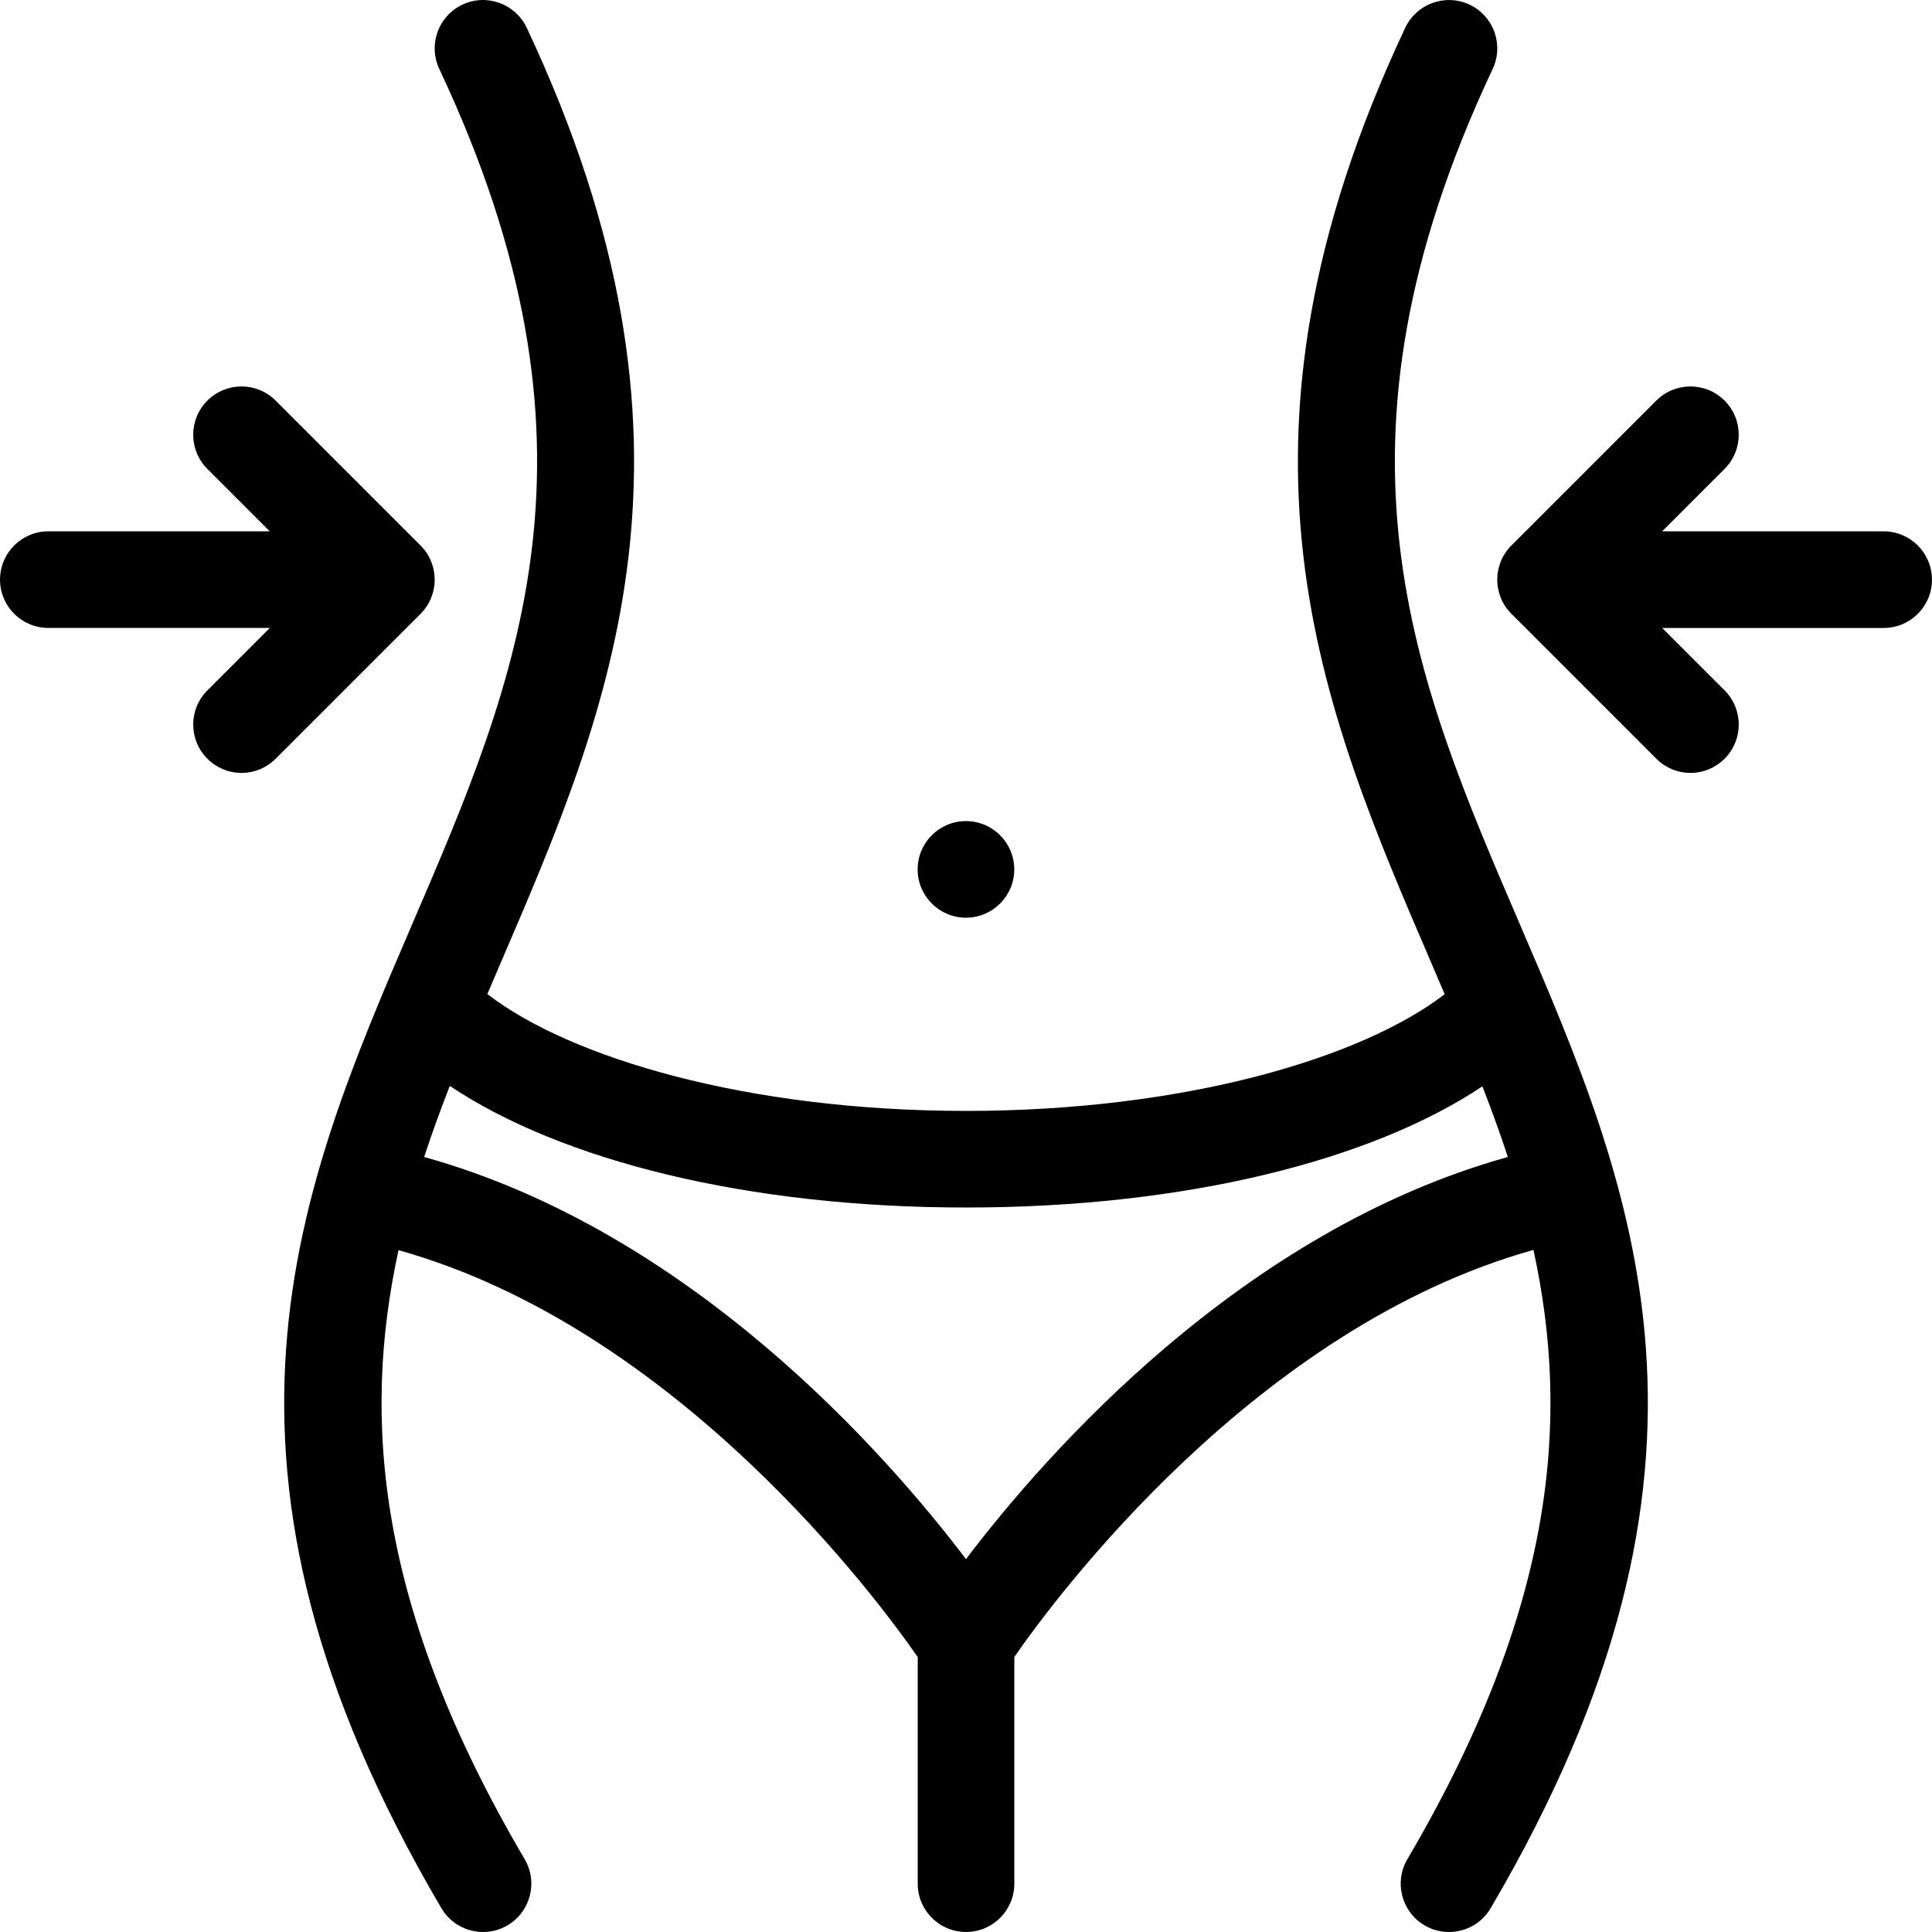
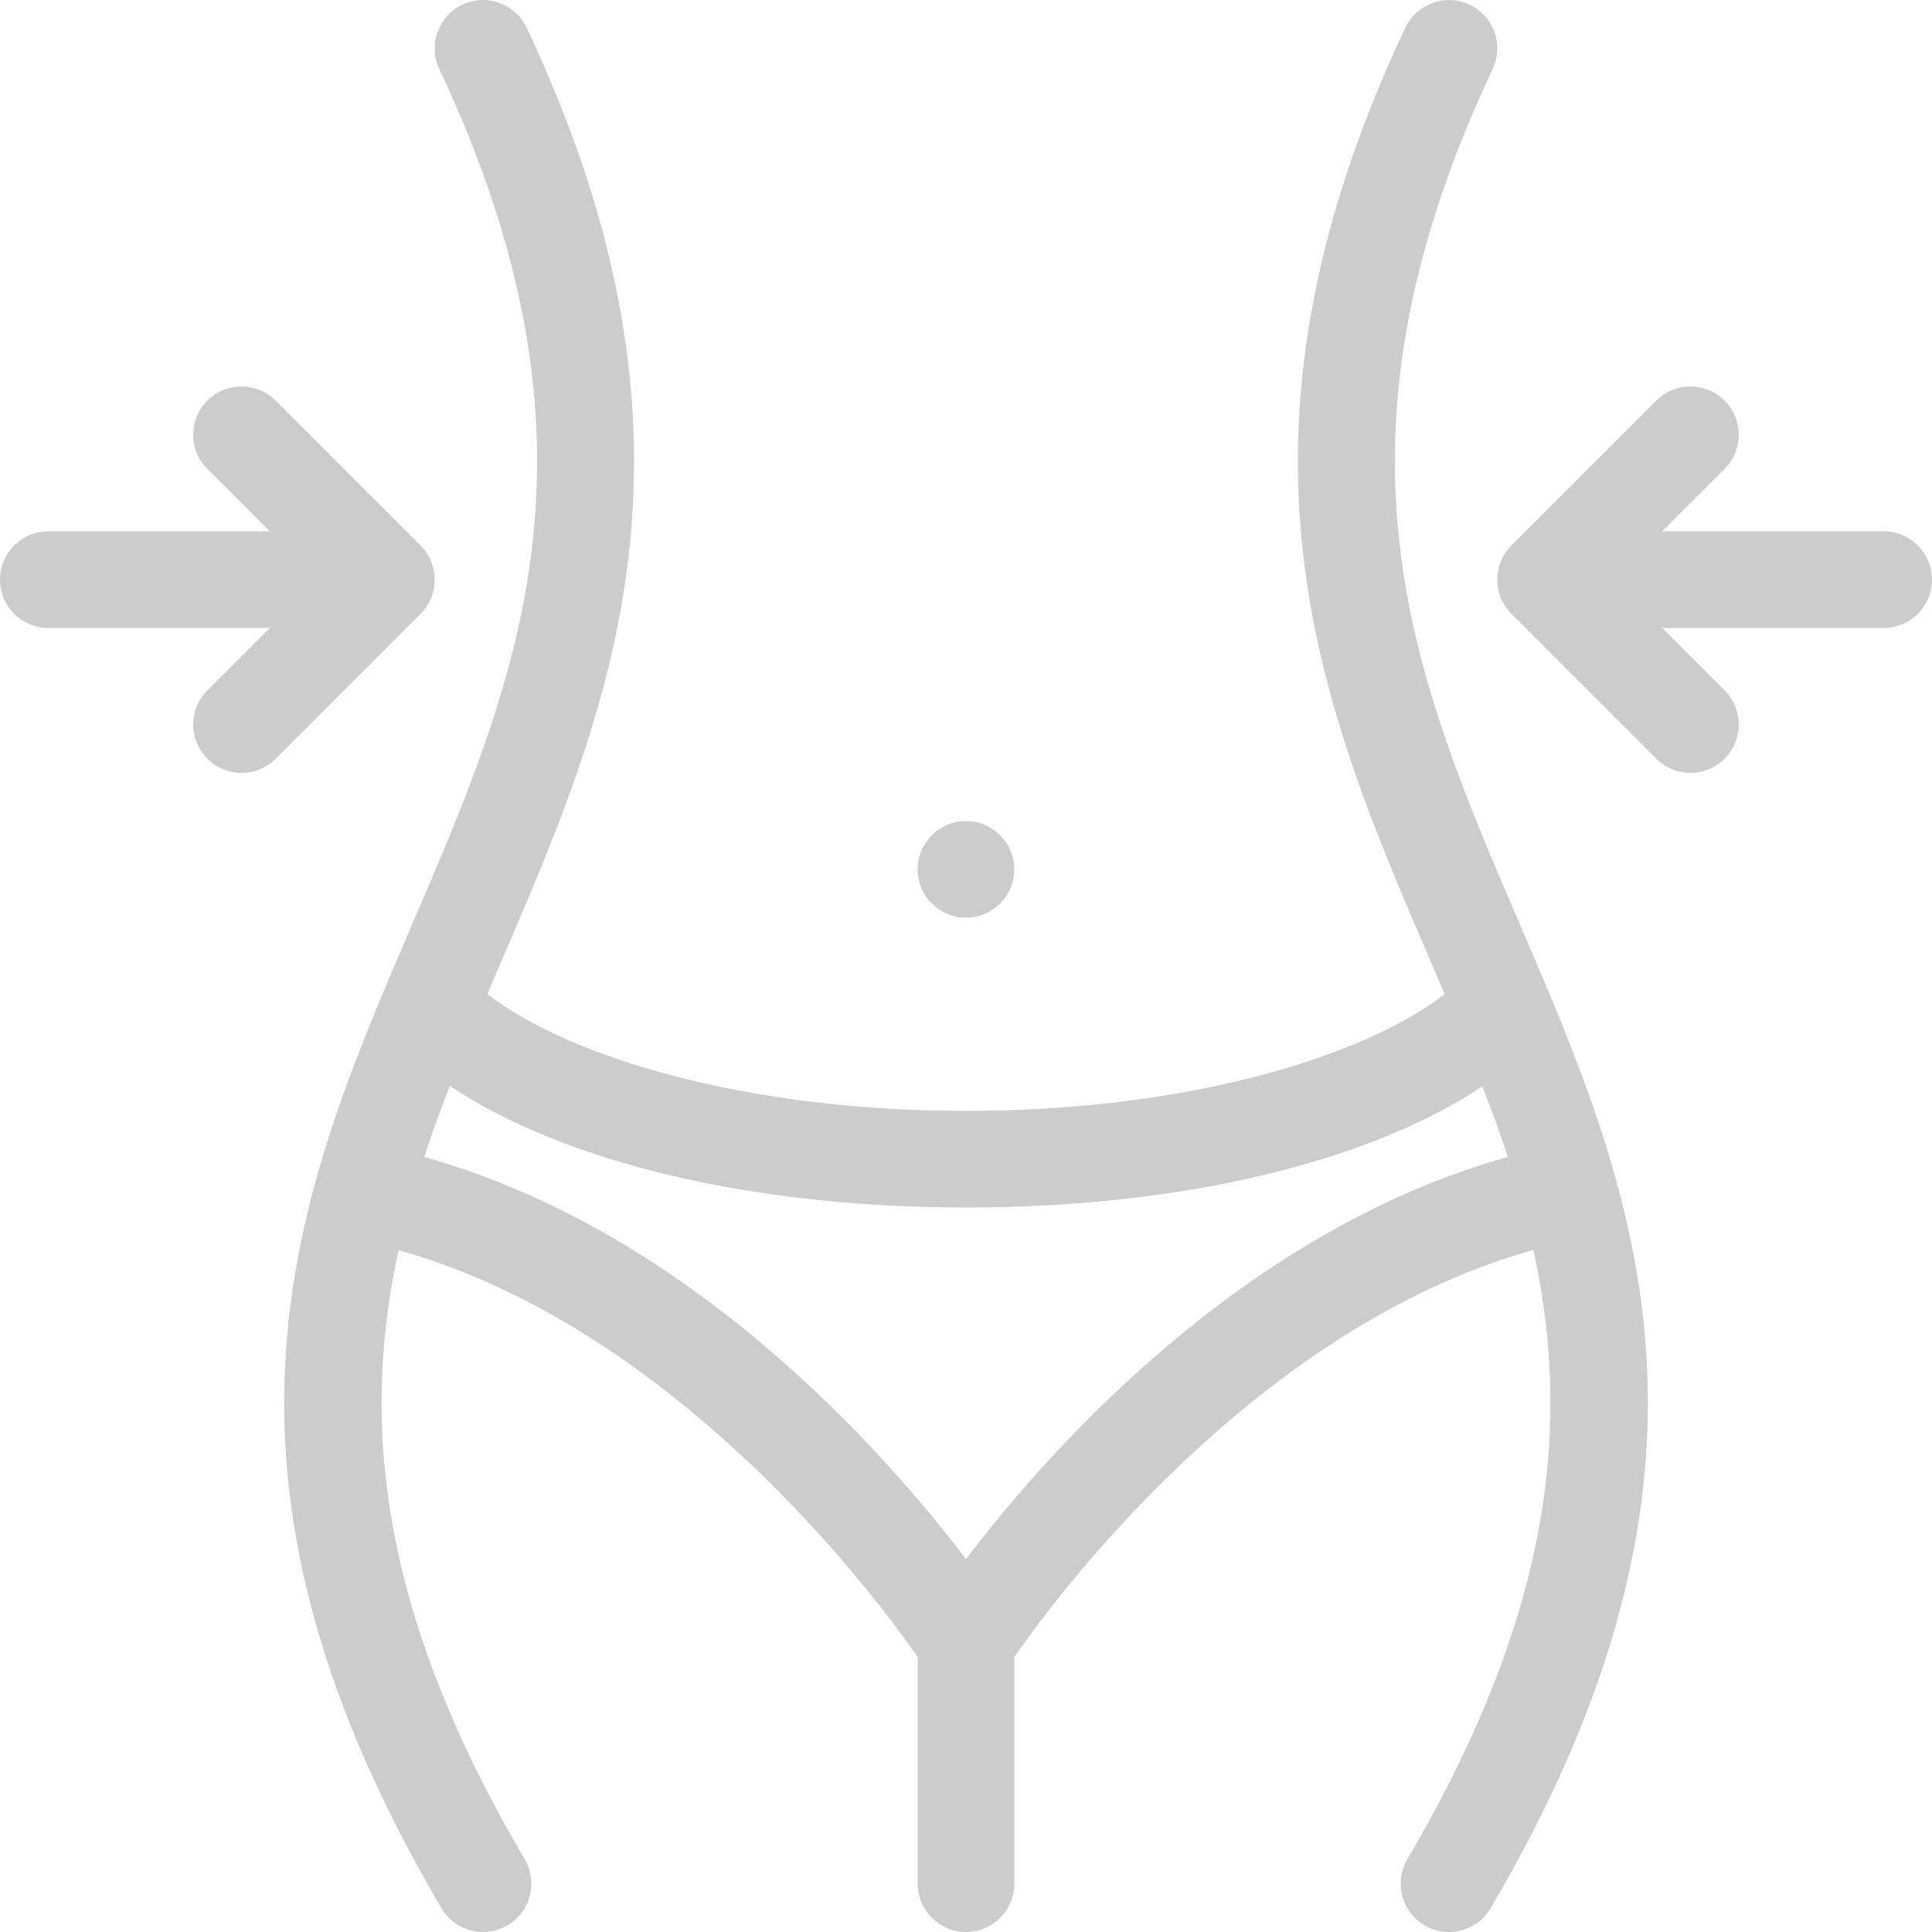
- <svg xmlns="http://www.w3.org/2000/svg" viewBox="0 0 512.016 512.016">
+ <svg xmlns="http://www.w3.org/2000/svg" viewBox="0 0 512.016 512.016" fill="#ccc">
  <path d="M402.715 244.765c-27.938-64.92-54.314-126.249-7.125-226.496 3.004-6.4.265-14.029-6.135-17.041s-14.029-.247-17.041 6.135c-52.078 110.675-22.161 180.238 6.775 247.522l3.678 8.593c-21.913 16.879-68.829 30.933-126.863 30.933-58.077 0-104.95-14.071-126.846-30.967l3.661-8.559c28.936-67.284 58.845-136.847 6.775-247.522-3.021-6.391-10.641-9.165-17.041-6.135-6.4 3.012-9.139 10.641-6.135 17.041 47.189 100.248 20.813 161.576-7.108 226.496-30.276 70.407-61.584 143.213 7.663 260.936 2.389 4.062 6.664 6.315 11.05 6.315 2.202 0 4.437-.563 6.477-1.766a12.81 12.81 0 0 0 4.548-17.527c-39.287-66.798-43.161-116.777-33.433-161.405 73.94 20.693 127.179 92.773 137.598 107.834v60.057c0 7.074 5.726 12.8 12.8 12.8s12.8-5.726 12.8-12.8v-60.082c10.794-15.582 63.845-87.277 137.581-107.877 9.736 44.654 5.888 94.642-33.416 161.474-3.575 6.084-1.553 13.935 4.548 17.527 2.039 1.203 4.275 1.766 6.477 1.766 4.386 0 8.661-2.253 11.05-6.315 69.246-117.724 37.938-190.521 7.662-260.937zM256.004 413.194c-21.29-28.066-72.984-86.919-143.597-106.571 2.074-6.34 4.378-12.604 6.792-18.841 29.474 19.72 78.625 32.23 136.813 32.23 58.12 0 107.339-12.441 136.855-32.11 2.398 6.195 4.685 12.424 6.741 18.722-70.62 19.65-122.314 78.504-143.604 106.57z" />
  <circle cx="255.995" cy="230.404" r="12.8" />
  <path d="M111.452 144.569L73.053 106.17c-5-5-13.098-5-18.099 0s-5 13.098 0 18.099L71.5 140.815H12.808c-7.074 0-12.8 5.726-12.8 12.8s5.726 12.8 12.8 12.8h58.7l-16.554 16.554c-5 5-5 13.098 0 18.099a12.76 12.76 0 0 0 18.108 0l38.399-38.399c4.991-5.002 4.991-13.1-.009-18.1zm387.748-3.755h-58.7l16.546-16.546c5-5 5-13.098 0-18.099s-13.098-5-18.099 0l-38.399 38.399c-5 5-5 13.098 0 18.099l38.399 38.399a12.76 12.76 0 0 0 18.108 0c5-5 5-13.098 0-18.099l-16.546-16.546h58.7c7.074 0 12.8-5.726 12.8-12.8a12.81 12.81 0 0 0-12.809-12.807z" />
</svg>
